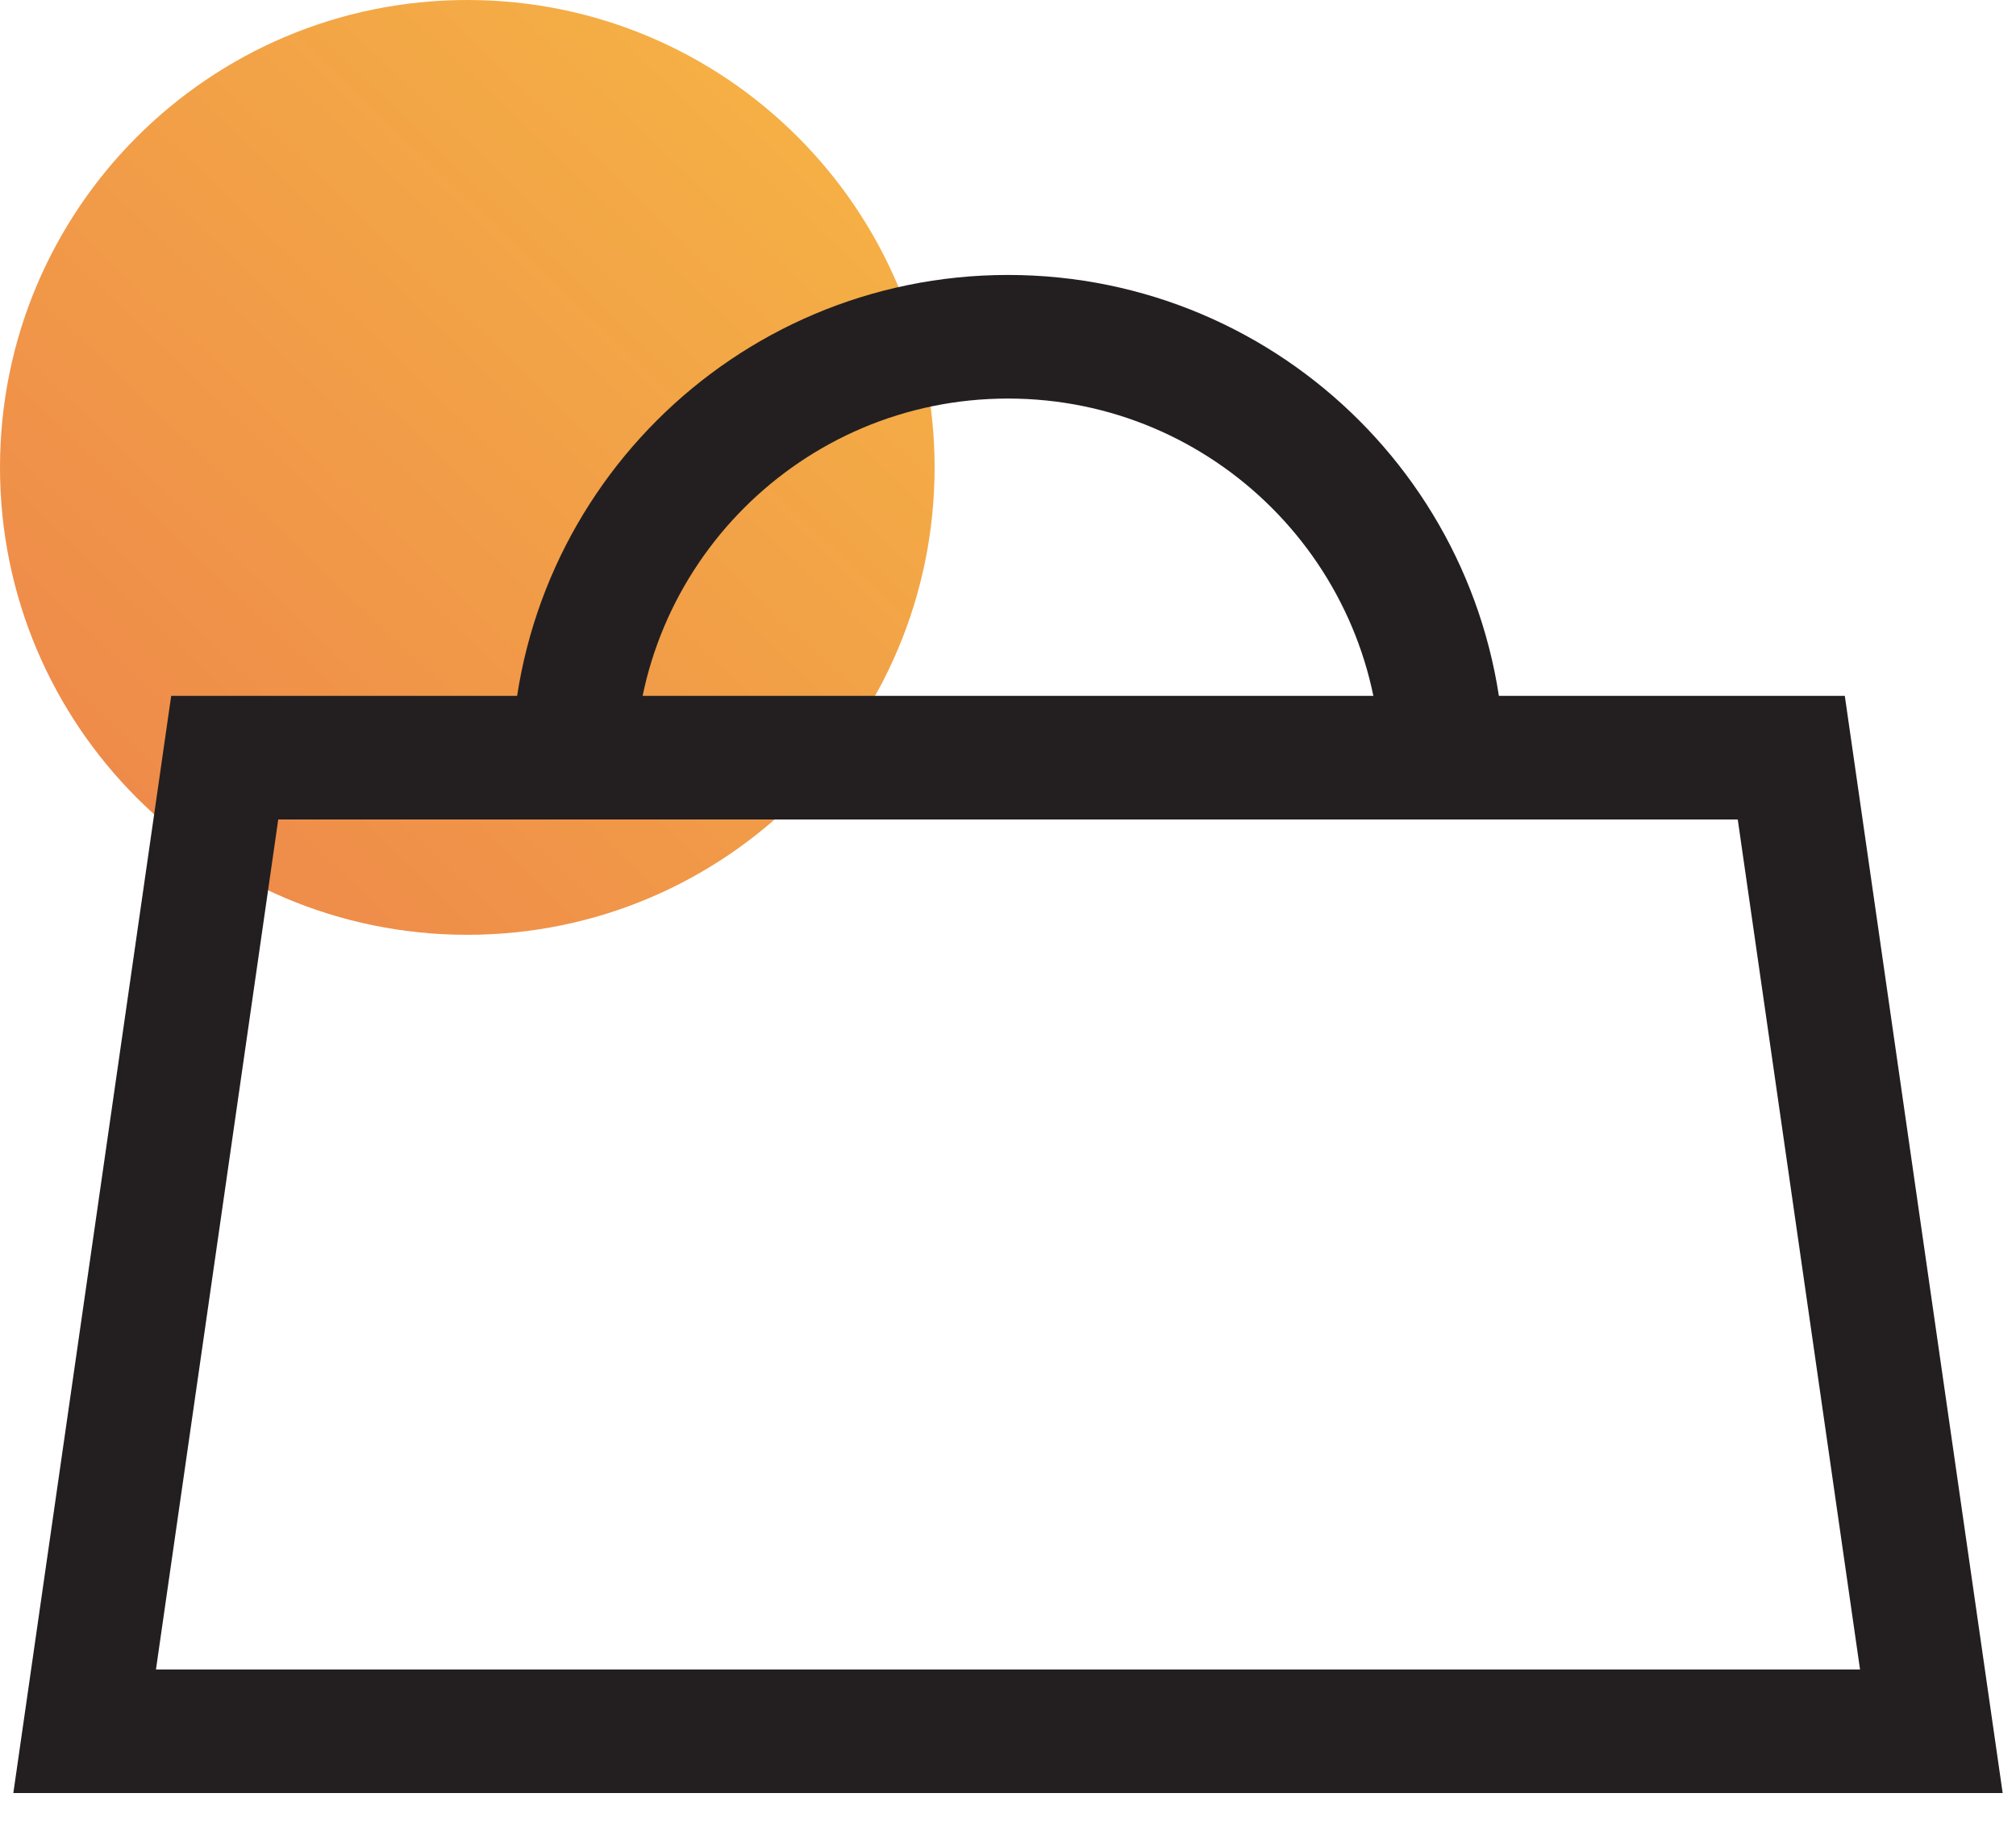
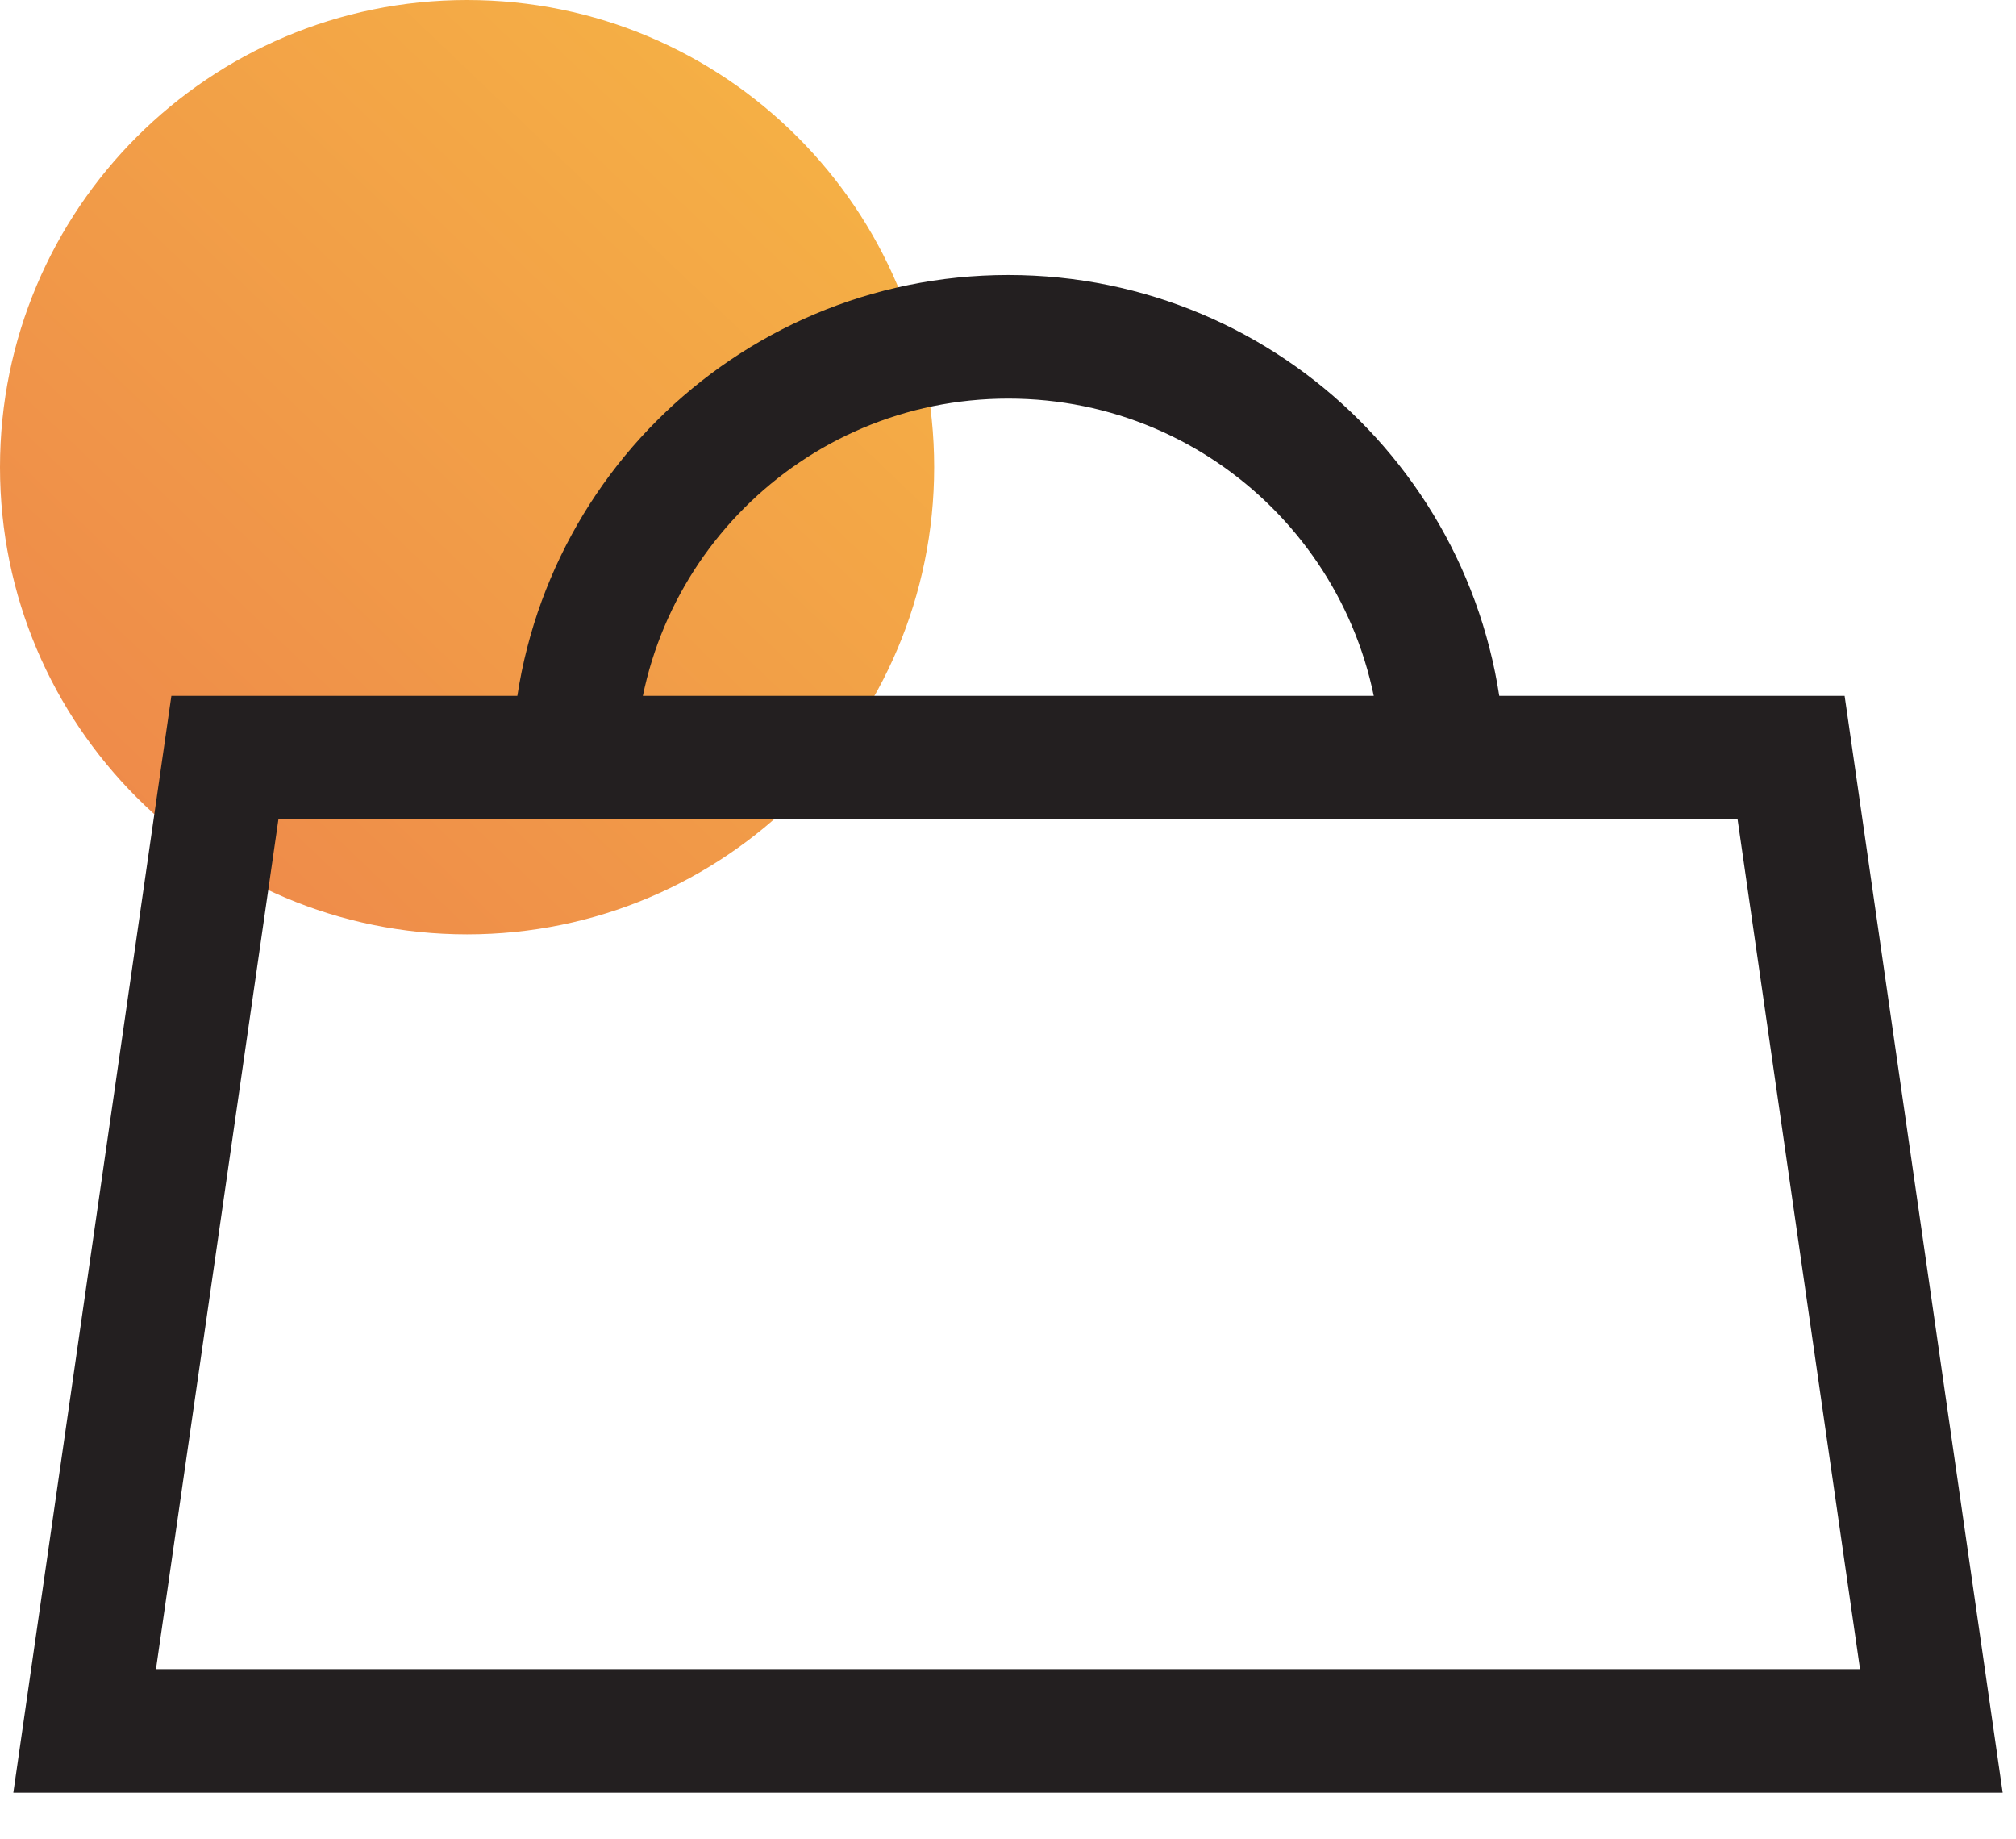
- <svg xmlns="http://www.w3.org/2000/svg" viewBox="0 0 326.28 297.48">
-   <defs>
-     <style>.cls-1{fill:url(#Sky_15);}.cls-2{fill:none;stroke:#231f20;stroke-miterlimit:10;stroke-width:20px;}</style>
-     <linearGradient id="Sky_15" x1="-18.99" y1="174.75" x2="191.29" y2="-45.51" gradientUnits="userSpaceOnUse">
-       <stop offset="0.01" stop-color="#ec7d4c" />
-       <stop offset="0.8" stop-color="#f6b744" />
-       <stop offset="1" stop-color="#f8c642" />
+ <svg xmlns="http://www.w3.org/2000/svg" version="1.1" x="0px" y="0px" viewBox="0 0 326.3 297.5" style="enable-background:new 0 0 326.3 297.5;" xml:space="preserve">
+   <style type="text/css">
+ 	.st0{fill:url(#shoppingShape_1_);}
+ 	.st1{fill:none;stroke:#231F20;stroke-width:20;stroke-miterlimit:10;}
+ </style>
+   <g id="home_1_">
+ </g>
+   <g id="shoppingbag">
+     <linearGradient id="shoppingShape_1_" gradientUnits="userSpaceOnUse" x1="-18.988" y1="174.746" x2="191.294" y2="-45.51">
+       <stop offset="5.618000e-03" style="stop-color:#EC7D4C" />
+       <stop offset="0.802" style="stop-color:#F6B744" />
+       <stop offset="1" style="stop-color:#F8C642" />
    </linearGradient>
-   </defs>
-   <g id="shoppingbag">
-     <circle id="shoppingShape" class="cls-1" cx="75.63" cy="75.63" r="75.63" />
+     <circle id="shoppingShape" class="st0" cx="75.6" cy="75.6" r="75.6" />
    <g id="shopping">
-       <polygon class="cls-2" points="312.58 280.13 13.7 280.13 36.37 122.6 289.91 122.6 312.58 280.13" />
-       <path class="cls-2" d="M92.76,124.87a70.38,70.38,0,0,1,140.76,0" />
+       <polygon class="st1" points="312.6,280.1 13.7,280.1 36.4,122.6 289.9,122.6   " />
+       <path class="st1" d="M92.8,124.9c0-38.9,31.5-70.4,70.4-70.4s70.4,31.5,70.4,70.4" />
    </g>
  </g>
</svg>
